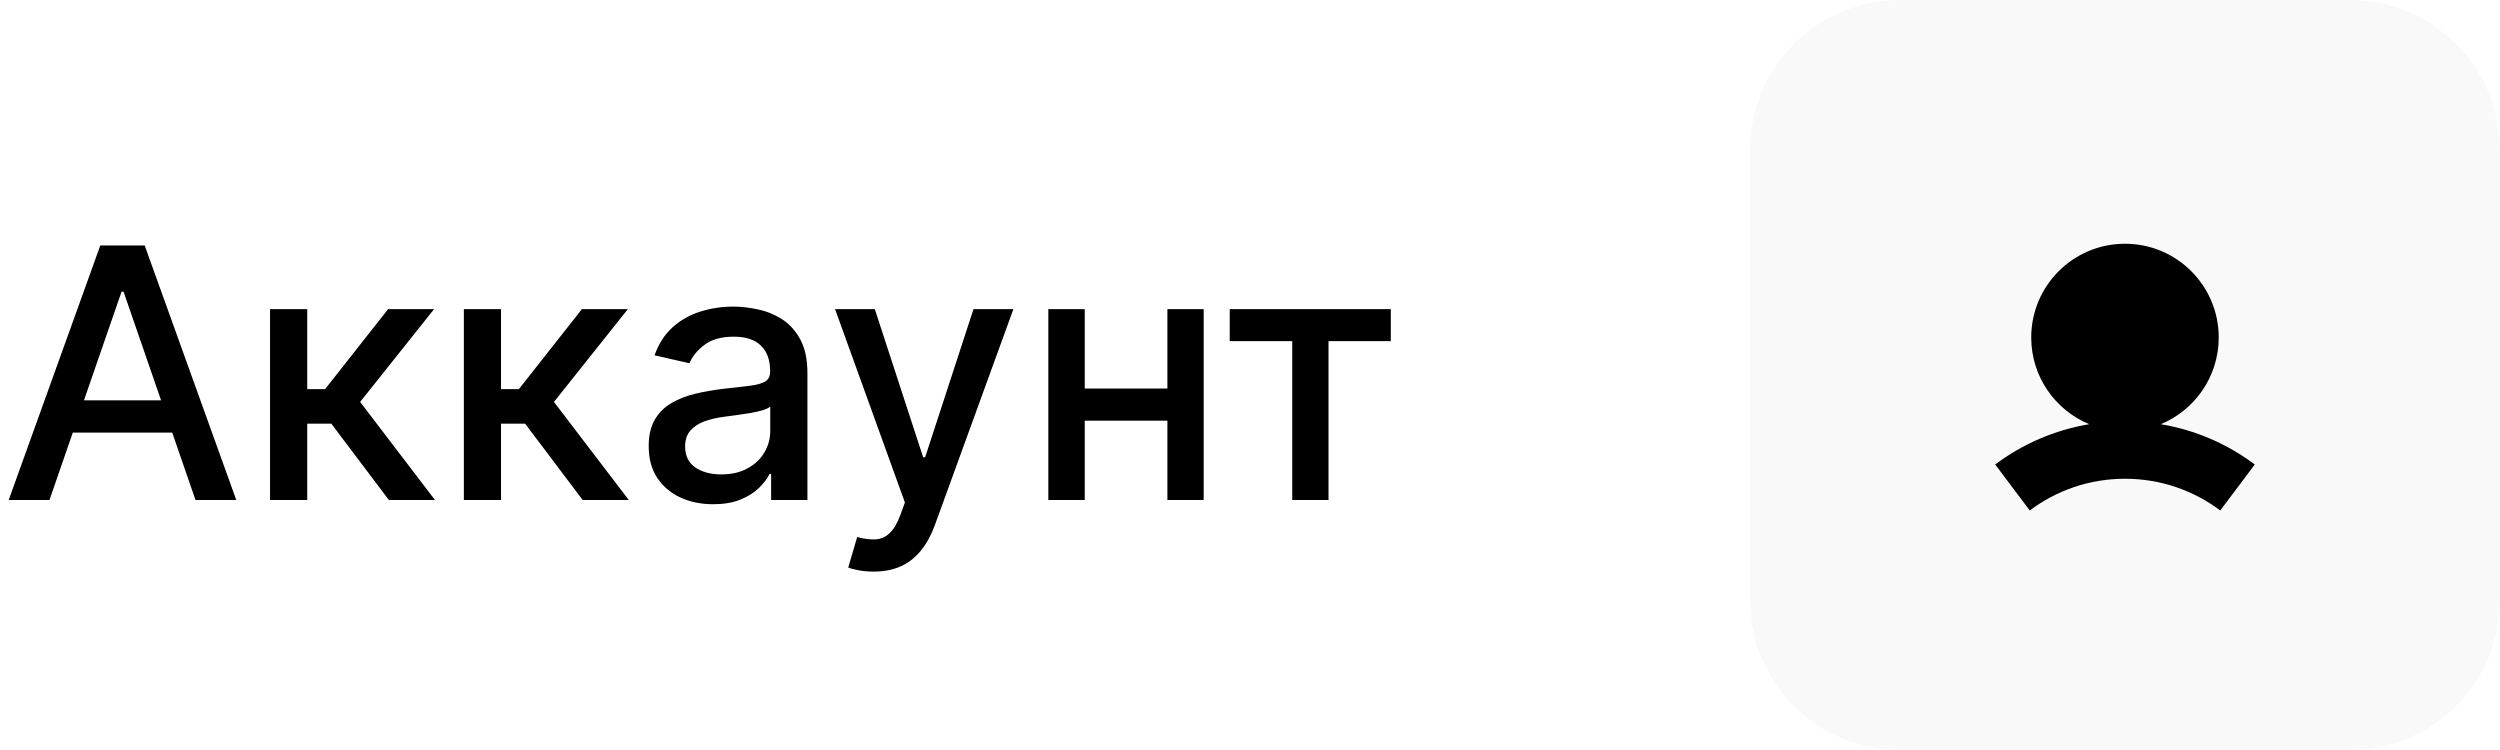
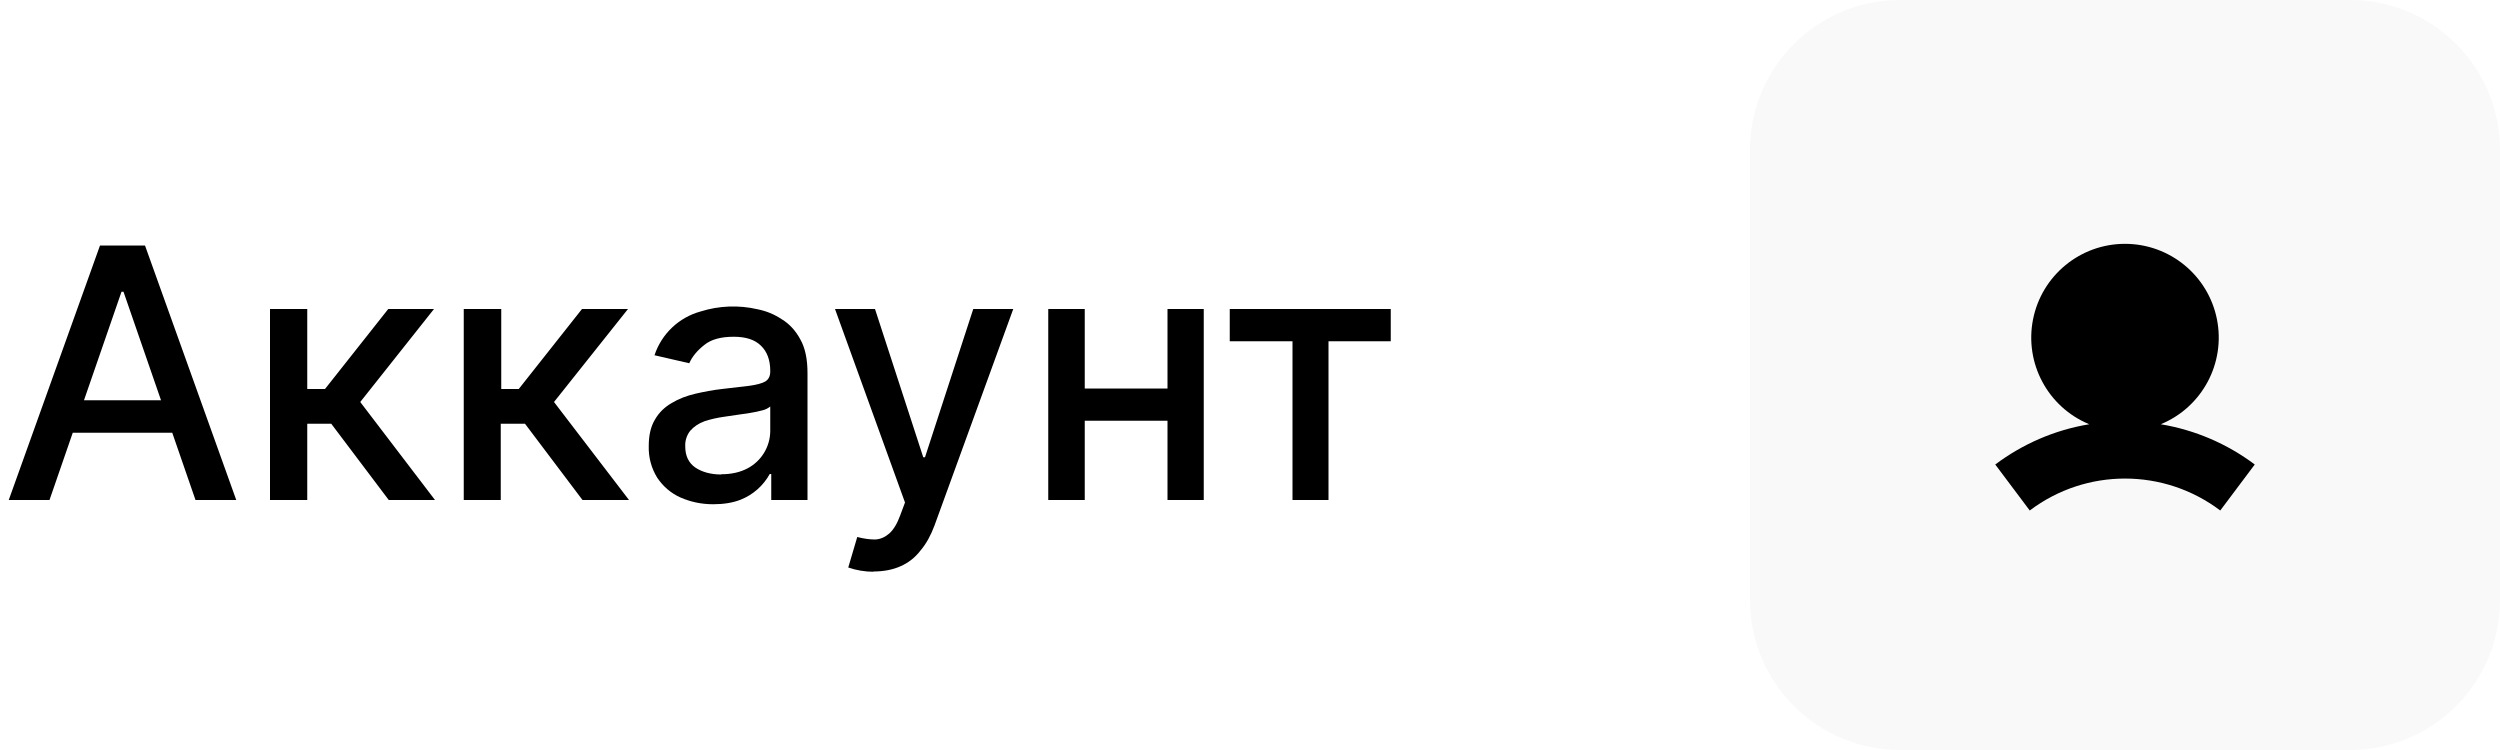
- <svg xmlns="http://www.w3.org/2000/svg" width="100" height="30" viewBox="0 0 100 30" fill="none">
-   <path d="M1.979 20H0.348L4.012 9.818H5.787L9.451 20H7.82L4.942 11.668H4.862L1.979 20ZM2.252 16.013H7.542V17.305H2.252V16.013ZM10.802 20V12.364H12.289V15.565H13.004L15.525 12.364H17.364L14.406 16.077L17.399 20H15.555L13.253 16.947H12.289V20H10.802ZM18.554 20V12.364H20.041V15.565H20.756L23.277 12.364H25.116L22.158 16.077L25.151 20H23.307L21.005 16.947H20.041V20H18.554ZM28.528 20.169C28.044 20.169 27.607 20.079 27.216 19.901C26.825 19.718 26.515 19.455 26.286 19.11C26.061 18.765 25.948 18.343 25.948 17.842C25.948 17.412 26.031 17.057 26.197 16.778C26.362 16.5 26.586 16.28 26.868 16.117C27.149 15.955 27.464 15.832 27.812 15.749C28.16 15.666 28.515 15.604 28.876 15.56C29.334 15.507 29.705 15.464 29.99 15.431C30.275 15.395 30.482 15.337 30.611 15.257C30.741 15.178 30.805 15.048 30.805 14.869V14.835C30.805 14.4 30.683 14.064 30.437 13.825C30.195 13.587 29.834 13.467 29.354 13.467C28.853 13.467 28.459 13.578 28.17 13.8C27.885 14.019 27.688 14.263 27.579 14.531L26.182 14.213C26.347 13.749 26.589 13.374 26.907 13.089C27.229 12.801 27.599 12.592 28.016 12.463C28.434 12.331 28.873 12.264 29.334 12.264C29.639 12.264 29.962 12.301 30.303 12.374C30.648 12.443 30.969 12.572 31.268 12.761C31.569 12.95 31.816 13.22 32.008 13.572C32.201 13.92 32.297 14.372 32.297 14.929V20H30.845V18.956H30.785C30.689 19.148 30.545 19.337 30.353 19.523C30.161 19.708 29.914 19.863 29.612 19.985C29.31 20.108 28.949 20.169 28.528 20.169ZM28.851 18.976C29.262 18.976 29.614 18.895 29.905 18.732C30.2 18.57 30.424 18.358 30.576 18.096C30.732 17.831 30.81 17.547 30.81 17.246V16.261C30.757 16.314 30.654 16.364 30.502 16.41C30.353 16.454 30.182 16.492 29.99 16.525C29.798 16.555 29.61 16.583 29.428 16.609C29.246 16.633 29.093 16.652 28.971 16.669C28.682 16.706 28.419 16.767 28.18 16.853C27.945 16.939 27.756 17.063 27.613 17.226C27.474 17.385 27.405 17.597 27.405 17.862C27.405 18.23 27.541 18.509 27.812 18.697C28.084 18.883 28.43 18.976 28.851 18.976ZM34.943 22.864C34.721 22.864 34.519 22.845 34.336 22.809C34.154 22.776 34.018 22.739 33.929 22.7L34.287 21.482C34.558 21.555 34.8 21.586 35.012 21.576C35.225 21.566 35.412 21.486 35.574 21.337C35.74 21.188 35.886 20.945 36.012 20.607L36.196 20.099L33.402 12.364H34.992L36.926 18.29H37.006L38.94 12.364H40.536L37.389 21.019C37.243 21.417 37.057 21.753 36.832 22.028C36.607 22.307 36.338 22.516 36.027 22.655C35.715 22.794 35.354 22.864 34.943 22.864ZM47.108 15.54V16.828H42.972V15.54H47.108ZM43.39 12.364V20H41.933V12.364H43.39ZM48.147 12.364V20H46.696V12.364H48.147ZM49.189 13.646V12.364H55.632V13.646H53.141V20H51.69V13.646H49.189Z" fill="black" />
+ <svg xmlns="http://www.w3.org/2000/svg" width="100" height="30" fill="none">
+   <path d="M1.98 20H.35L4 9.82H5.8L9.45 20H7.82l-2.88-8.33h-.08L1.98 20Zm.27-3.99h5.3v1.3h-5.3V16ZM10.8 20v-7.64h1.49v3.2H13l2.53-3.2h1.83l-2.95 3.72L17.4 20h-1.85l-2.3-3.05h-.96V20H10.8Zm7.75 0v-7.64h1.5v3.2h.7l2.53-3.2h1.84l-2.96 3.72 3 3.92H23.3L21 16.95h-.97V20h-1.49Zm9.98.17c-.49 0-.92-.1-1.31-.27-.4-.18-.7-.45-.93-.79a2.27 2.27 0 0 1-.34-1.27c0-.43.08-.78.25-1.06.16-.28.39-.5.67-.66.28-.17.6-.29.94-.37.35-.08.7-.15 1.07-.19l1.11-.13c.28-.04.5-.1.62-.17.13-.08.2-.21.2-.4v-.03c0-.43-.13-.77-.37-1-.24-.24-.6-.36-1.09-.36-.5 0-.9.1-1.18.33-.28.22-.48.46-.6.73l-1.39-.32a2.69 2.69 0 0 1 1.84-1.75 4.33 4.33 0 0 1 2.28-.09c.35.07.67.2.97.4.3.18.55.45.74.8.2.35.29.8.29 1.36V20h-1.45v-1.04h-.06a2.3 2.3 0 0 1-1.17 1.03c-.31.12-.67.18-1.1.18Zm.32-1.2c.41 0 .76-.08 1.06-.24a1.7 1.7 0 0 0 .9-1.48v-.99a.78.78 0 0 1-.3.15 4.8 4.8 0 0 1-.52.11 60.57 60.57 0 0 1-1.02.15c-.29.04-.55.1-.79.18-.24.09-.42.21-.57.38a.93.93 0 0 0-.2.63c0 .37.13.65.4.84.27.18.62.28 1.04.28Zm6.1 3.9a3.1 3.1 0 0 1-1.02-.17l.36-1.22c.27.07.51.1.72.1.21-.01.4-.1.56-.24.17-.15.32-.4.44-.73l.19-.51-2.8-7.74H35l1.93 5.93H37l1.93-5.93h1.6l-3.15 8.66c-.15.4-.33.73-.56 1-.22.29-.5.5-.8.63-.31.14-.68.21-1.09.21Zm12.16-7.33v1.29h-4.14v-1.29h4.14Zm-3.72-3.18V20h-1.46v-7.64h1.46Zm4.76 0V20H46.7v-7.64h1.45Zm1.04 1.29v-1.29h6.44v1.29h-2.49V20H51.7v-6.35h-2.5Z" fill="#000" />
  <rect x="70" width="30" height="30" rx="6" fill="#F9F9F9" />
-   <path fill-rule="evenodd" clip-rule="evenodd" d="M86.43 16.968C87.791 16.405 88.749 15.065 88.749 13.5C88.749 11.429 87.071 9.75 84.999 9.75C82.928 9.75 81.249 11.429 81.249 13.5C81.249 15.065 82.208 16.405 83.569 16.968C82.175 17.2 80.892 17.766 79.808 18.58L81.19 20.419C82.251 19.622 83.569 19.15 85 19.15C86.431 19.15 87.748 19.622 88.81 20.419L90.191 18.58C89.107 17.766 87.824 17.2 86.43 16.968Z" fill="black" />
+   <path fill-rule="evenodd" clip-rule="evenodd" d="M86.43 16.97a3.75 3.75 0 1 0-2.86 0c-1.4.23-2.68.8-3.76 1.61l1.38 1.84a6.32 6.32 0 0 1 7.62 0l1.38-1.84a8.61 8.61 0 0 0-3.76-1.61Z" fill="#000" />
</svg>
